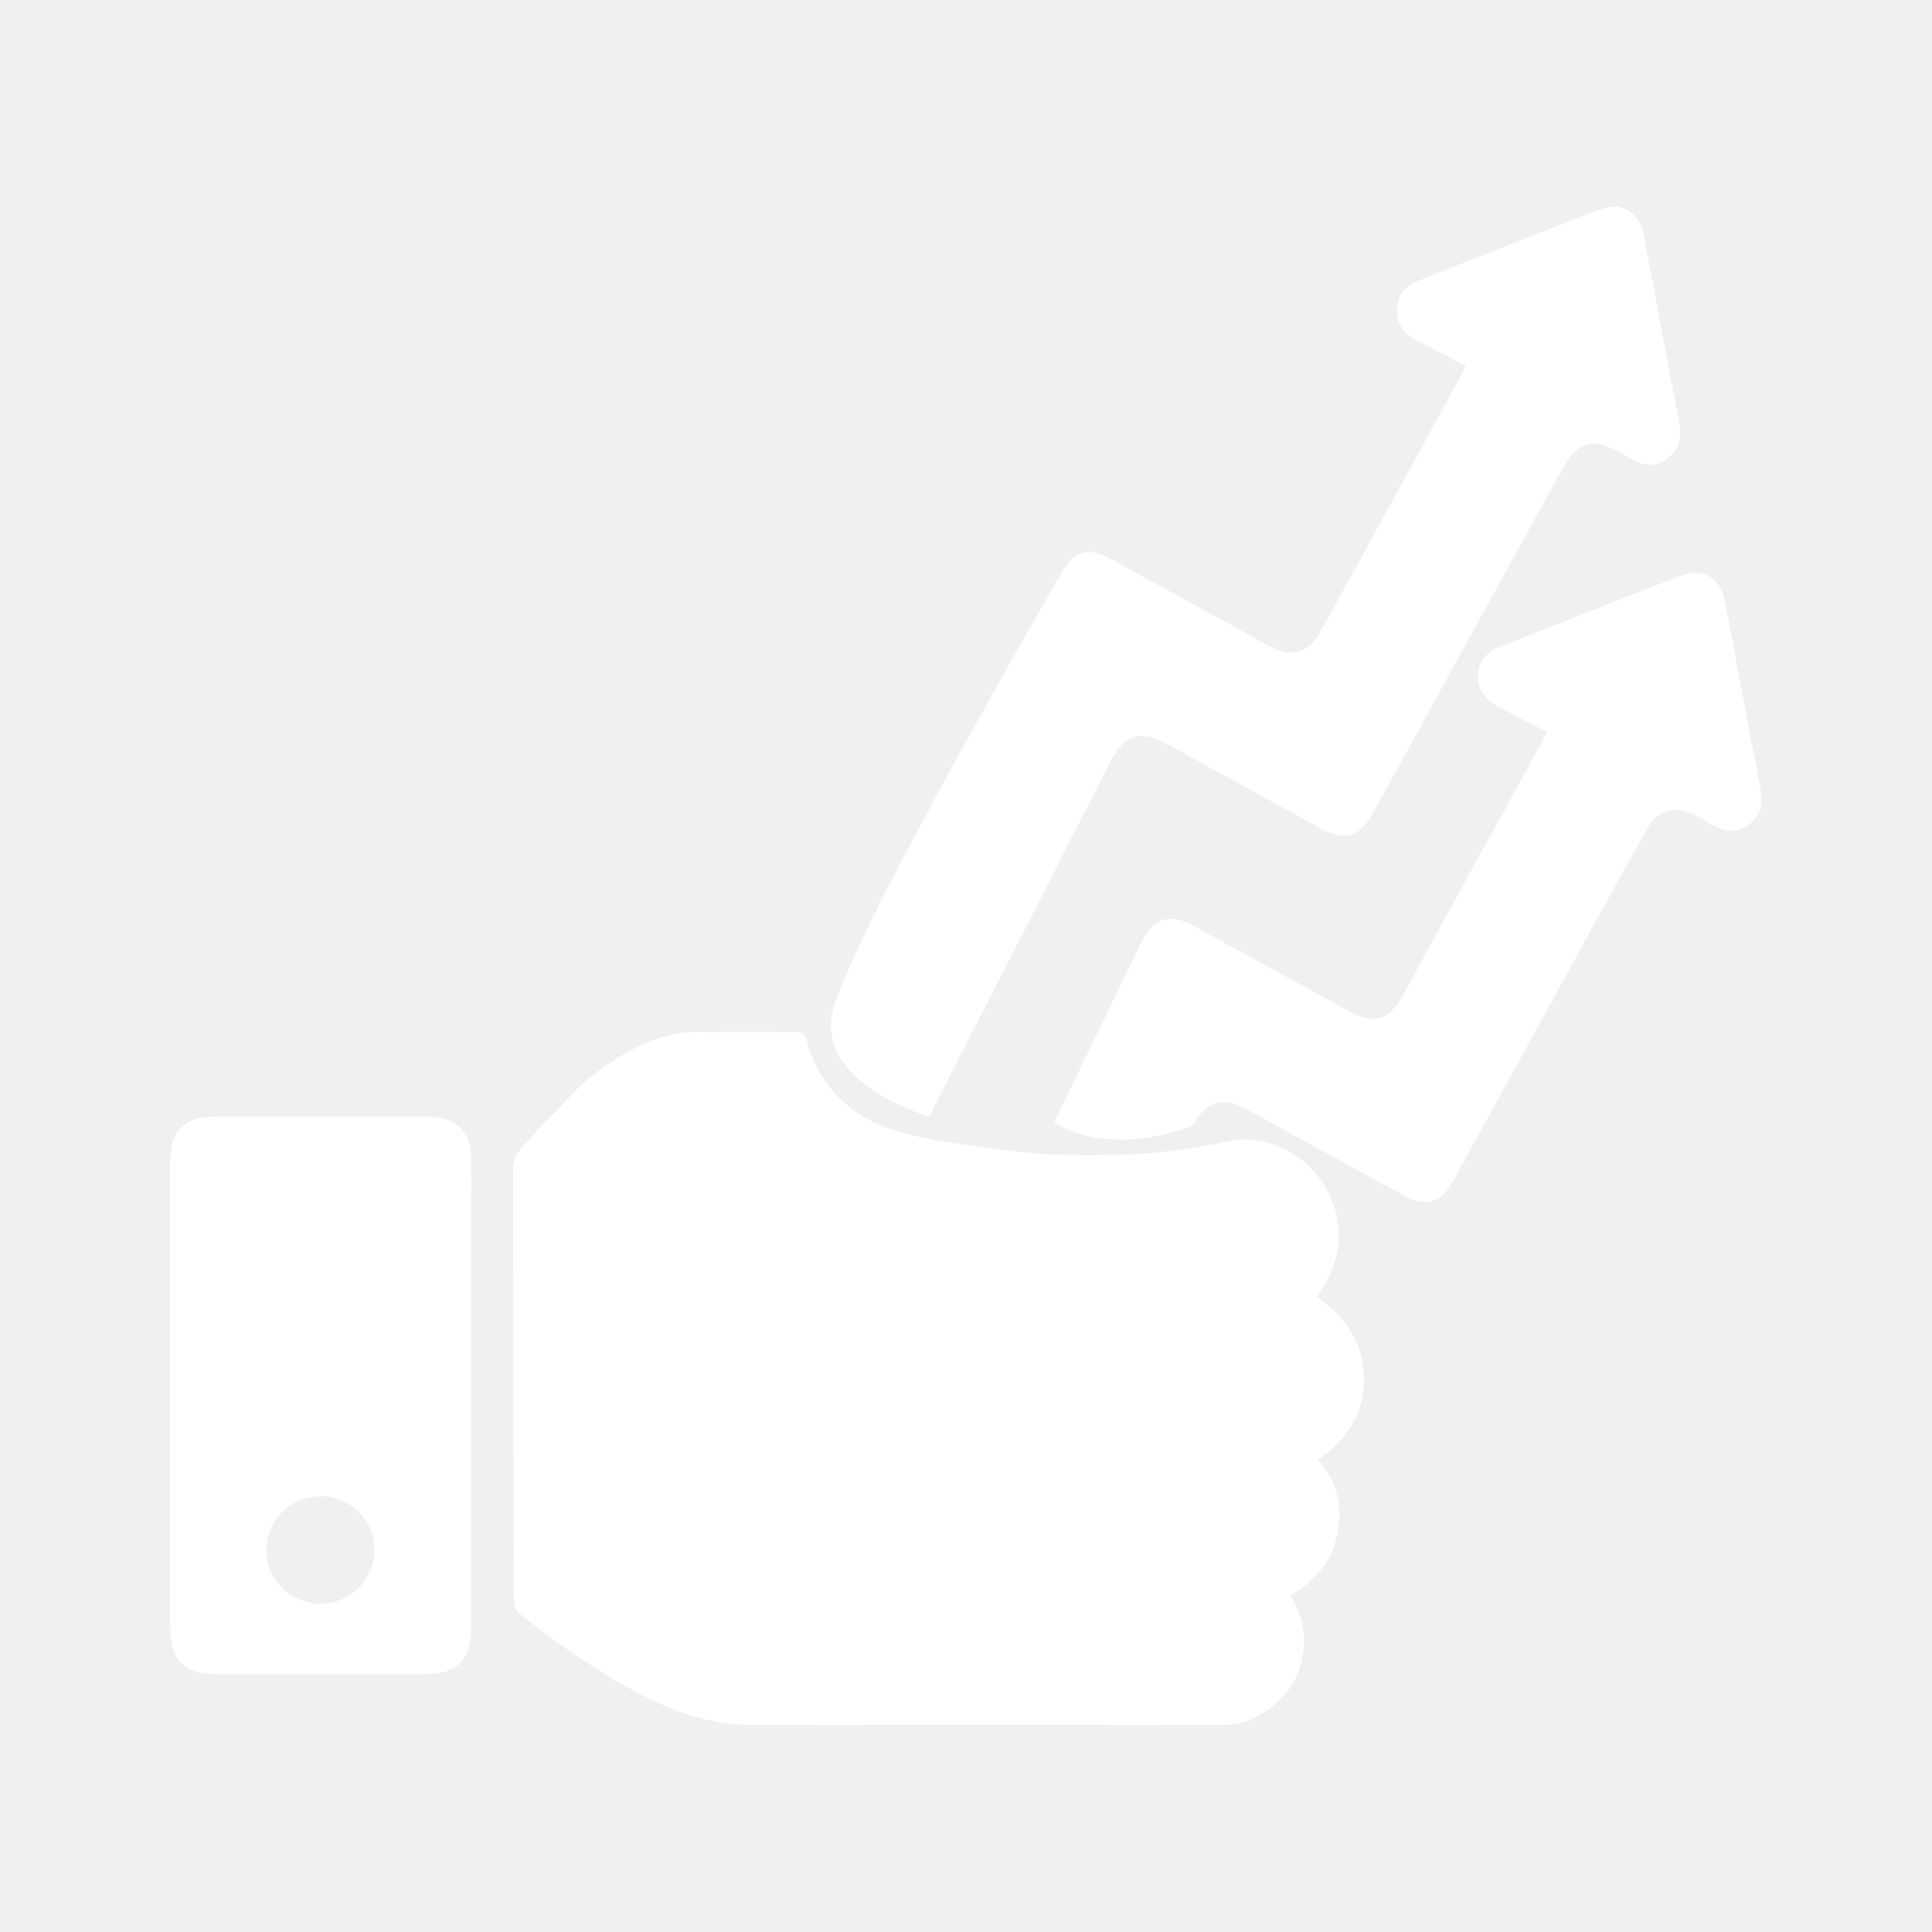
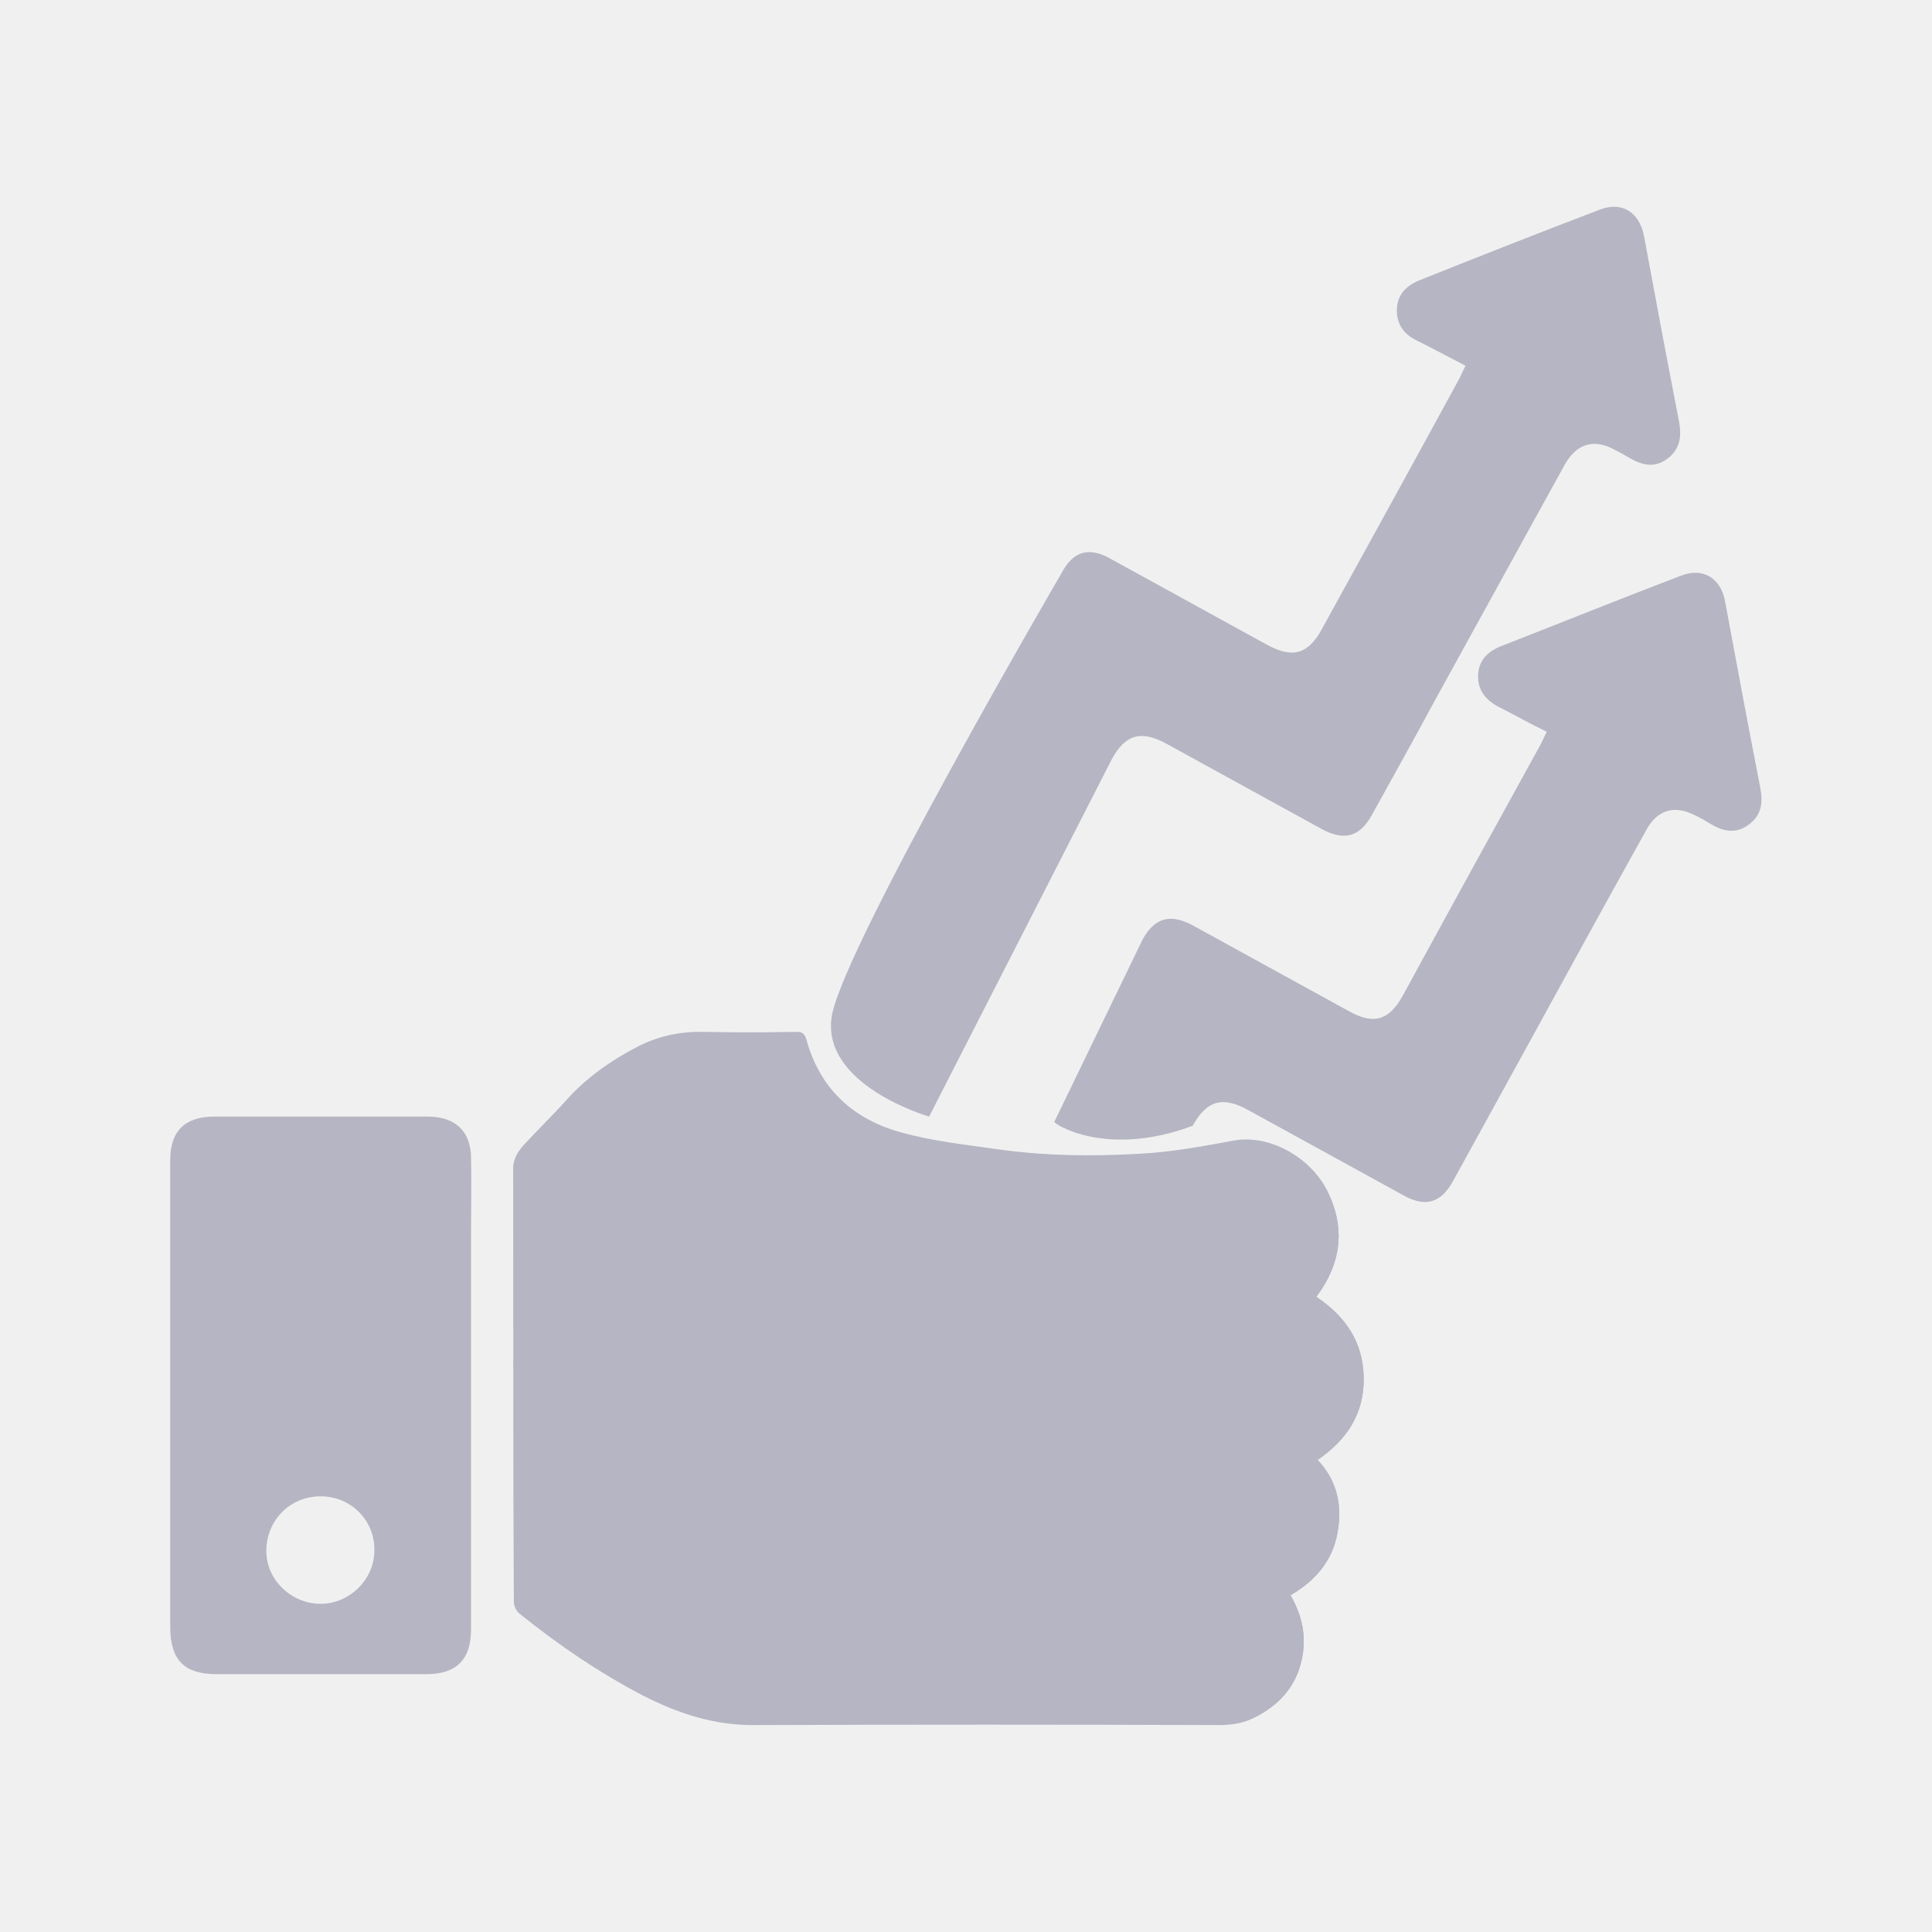
<svg xmlns="http://www.w3.org/2000/svg" version="1.1" id="Layer_1" x="0px" y="0px" viewBox="0 0 8192 8192" style="enable-background:new 0 0 8192 8192;" xml:space="preserve">
  <style type="text/css">
- 	.st0{fill:#FFFFFF;}
+ 	.st0{fill:#B5B5C3;}
</style>
  <path class="st0" d="M5472,6764c104.3-60.6,177-143,198.8-261.9c21.8-114,0-223.1-84.9-310.3c126.1-87.3,198.8-196.4,196.4-349.2  c-2.4-150.4-77.6-261.9-201.3-341.9c7.2-12.1,14.6-21.8,21.8-31.5c87.3-133.3,97-271.6,26.6-414.6  c-72.7-150.4-252.2-242.5-397.7-215.8c-130.9,24.3-261.9,48.5-395.2,55.8c-203.6,12.1-407.4,7.2-611.1-19.4  c-135.8-19.4-271.6-34-402.5-70.3c-203.7-55.8-346.7-186.7-404.9-397.7c-7.3-29.1-24.3-29.1-46.1-29.1c-128.5,0-261.9,2.4-390.4,0  c-101.8-2.4-194,21.8-283.7,65.5c-111.5,58.3-213.4,128.5-298.2,225.5c-58.2,63-121.2,123.6-177,186.7  c-24.3,26.6-46.1,55.8-46.1,99.5c2.4,613.4,0,1224.5,2.4,1838c0,16.9,12.1,41.2,26.7,50.9c162.4,130.9,334.6,247.3,518.9,344.3  c147.9,75.2,298.2,126.1,468,126.1c657.1-2.4,1314.2-2.4,1973.8,0c55.8,0,106.7-7.2,157.6-34c84.9-43.7,147.9-104.3,181.9-193.9  C5544.7,6972.7,5532.6,6868.4,5472,6764z" />
  <path class="st0" d="M5472,6764c60.6,106.7,72.7,211,34,320c-34,89.7-97,150.4-181.9,193.9c-50.9,26.6-101.8,34-157.6,34  c-657.1-2.4-1314.2-2.4-1973.8,0c-169.7,2.4-322.5-50.9-468-126.1c-186.7-94.6-356.4-213.4-518.9-344.3  c-14.6-12.1-26.7-34-26.7-50.9c-2.4-613.4-2.4-1224.5-2.4-1838c0-41.2,21.8-72.7,46.1-99.5c58.2-63,121.2-123.6,177-186.7  c84.9-94.6,186.7-167.3,298.2-225.5c87.3-46.1,181.9-67.8,283.7-65.5c128.5,2.4,261.9,2.4,390.4,0c21.8,0,36.3,0,46.1,29.1  c55.8,211,198.9,341.9,404.9,397.7c130.9,36.3,266.8,50.9,402.5,70.3c203.7,29.1,407.4,31.5,611,19.4  c133.3-7.2,264.3-31.5,395.2-55.8c145.5-26.6,322.5,65.5,397.7,215.8c70.3,143,60.6,281.3-26.6,414.6c-4.9,9.7-12.1,16.9-21.8,31.5  c123.6,82.4,198.8,191.6,201.3,341.9c2.4,152.7-70.3,261.9-196.4,349.2c84.9,87.3,106.7,196.4,84.9,310.3  C5649,6618.5,5576.2,6703.4,5472,6764z" />
  <path class="st0" d="M1997.2,5920.2c0,329.7,0,659.6,0,989.3c0,128.5-63,189.1-189.1,189.1c-295.8,0-594.1,0-889.9,0  c-135.8,0-194-58.3-196.4-193.9c0-143,0-288.5,0-431.6c0-518.9,0-1035.4,0-1554.3c0-123.6,63-184.2,186.7-184.2  c295.8,0,594.1,0,889.9,0c7.3,0,14.6,0,21.8,0c111.5,2.4,177,63,177,177c2.4,104.3,0,208.5,0,315.2  C1997.2,5459.5,1997.2,5689.9,1997.2,5920.2z M1359.5,6344.6c-128.5,0-227.9,99.5-230.3,227.9c-2.4,123.6,104.3,227.9,230.3,227.9  c123.7,0,227.9-104.3,227.9-225.5C1589.8,6446.4,1488,6344.6,1359.5,6344.6z" />
  <path class="st0" d="M5057.4,4773.3c58.3-106.7,126.1-126.1,232.8-67.8c220.7,121.2,441.3,242.5,662,363.7  c92.1,50.9,157.6,31.5,208.5-60.6c89.7-162.4,177-322.5,266.8-485c184.2-334.6,366.1-669.2,552.8-1003.8  c46.1-84.9,116.4-106.7,201.3-65.5c26.6,12.1,50.9,26.7,75.2,41.2c53.4,31.5,109.2,41.2,162.4-2.4c53.4-41.2,55.8-97,43.7-157.6  c-50.9-261.9-99.5-521.3-147.9-783.2c-16.9-99.4-92.1-147.9-186.7-111.5c-254.6,97-506.7,198.9-761.4,298.2  c-55.8,21.8-97,58.2-99.5,123.7c-2.4,63,31.5,104.3,84.9,133.4c67.8,33.9,135.8,72.8,206.1,106.7c-12.1,24.3-16.9,36.3-24.3,50.9  c-196.4,356.4-392.8,712.9-586.8,1069.4c-58.3,104.3-123.6,123.6-230.4,63c-220.7-121.2-441.3-242.5-662-363.7  c-92.1-48.5-157.6-31.5-208.5,58.2l-375.8,775.9C4465.6,4763.6,4688.8,4911.6,5057.4,4773.3z" />
  <path class="st0" d="M4502.1,2428.5c48.5-92.1,116.4-111.5,208.5-58.2c220.7,121.2,441.3,242.5,662,363.7  c106.7,58.2,172.2,41.2,230.4-63c196.4-356.4,392.8-712.9,586.8-1069.3c7.2-14.6,12.1-26.7,24.3-50.9  c-70.3-36.3-138.2-72.8-206.1-106.7c-55.8-26.7-87.3-70.3-84.9-133.4c2.4-65.5,43.7-101.8,99.5-123.7  c254.6-101.8,506.7-201.3,761.4-298.2c94.6-36.3,167.3,12.1,186.7,111.5c48.5,261.9,97,521.3,147.9,783.2  c12.1,63,7.2,116.4-43.7,157.6c-53.4,43.6-106.7,33.9-162.4,2.4c-24.3-14.6-50.9-29.1-75.2-41.2c-82.4-41.2-152.7-19.4-201.3,65.5  c-184.2,334.6-368.6,669.2-552.8,1003.8c-87.3,162.4-177,322.5-266.8,485c-50.9,92.1-116.4,109.1-208.5,60.6  c-220.7-121.2-441.3-242.5-662-363.7c-106.7-58.2-174.6-41.2-232.8,67.9l-773.5,1513.1c0,0-463.1-133.3-412.2-429.2  C3583,4004.6,4502.1,2428.5,4502.1,2428.5z" />
</svg>
